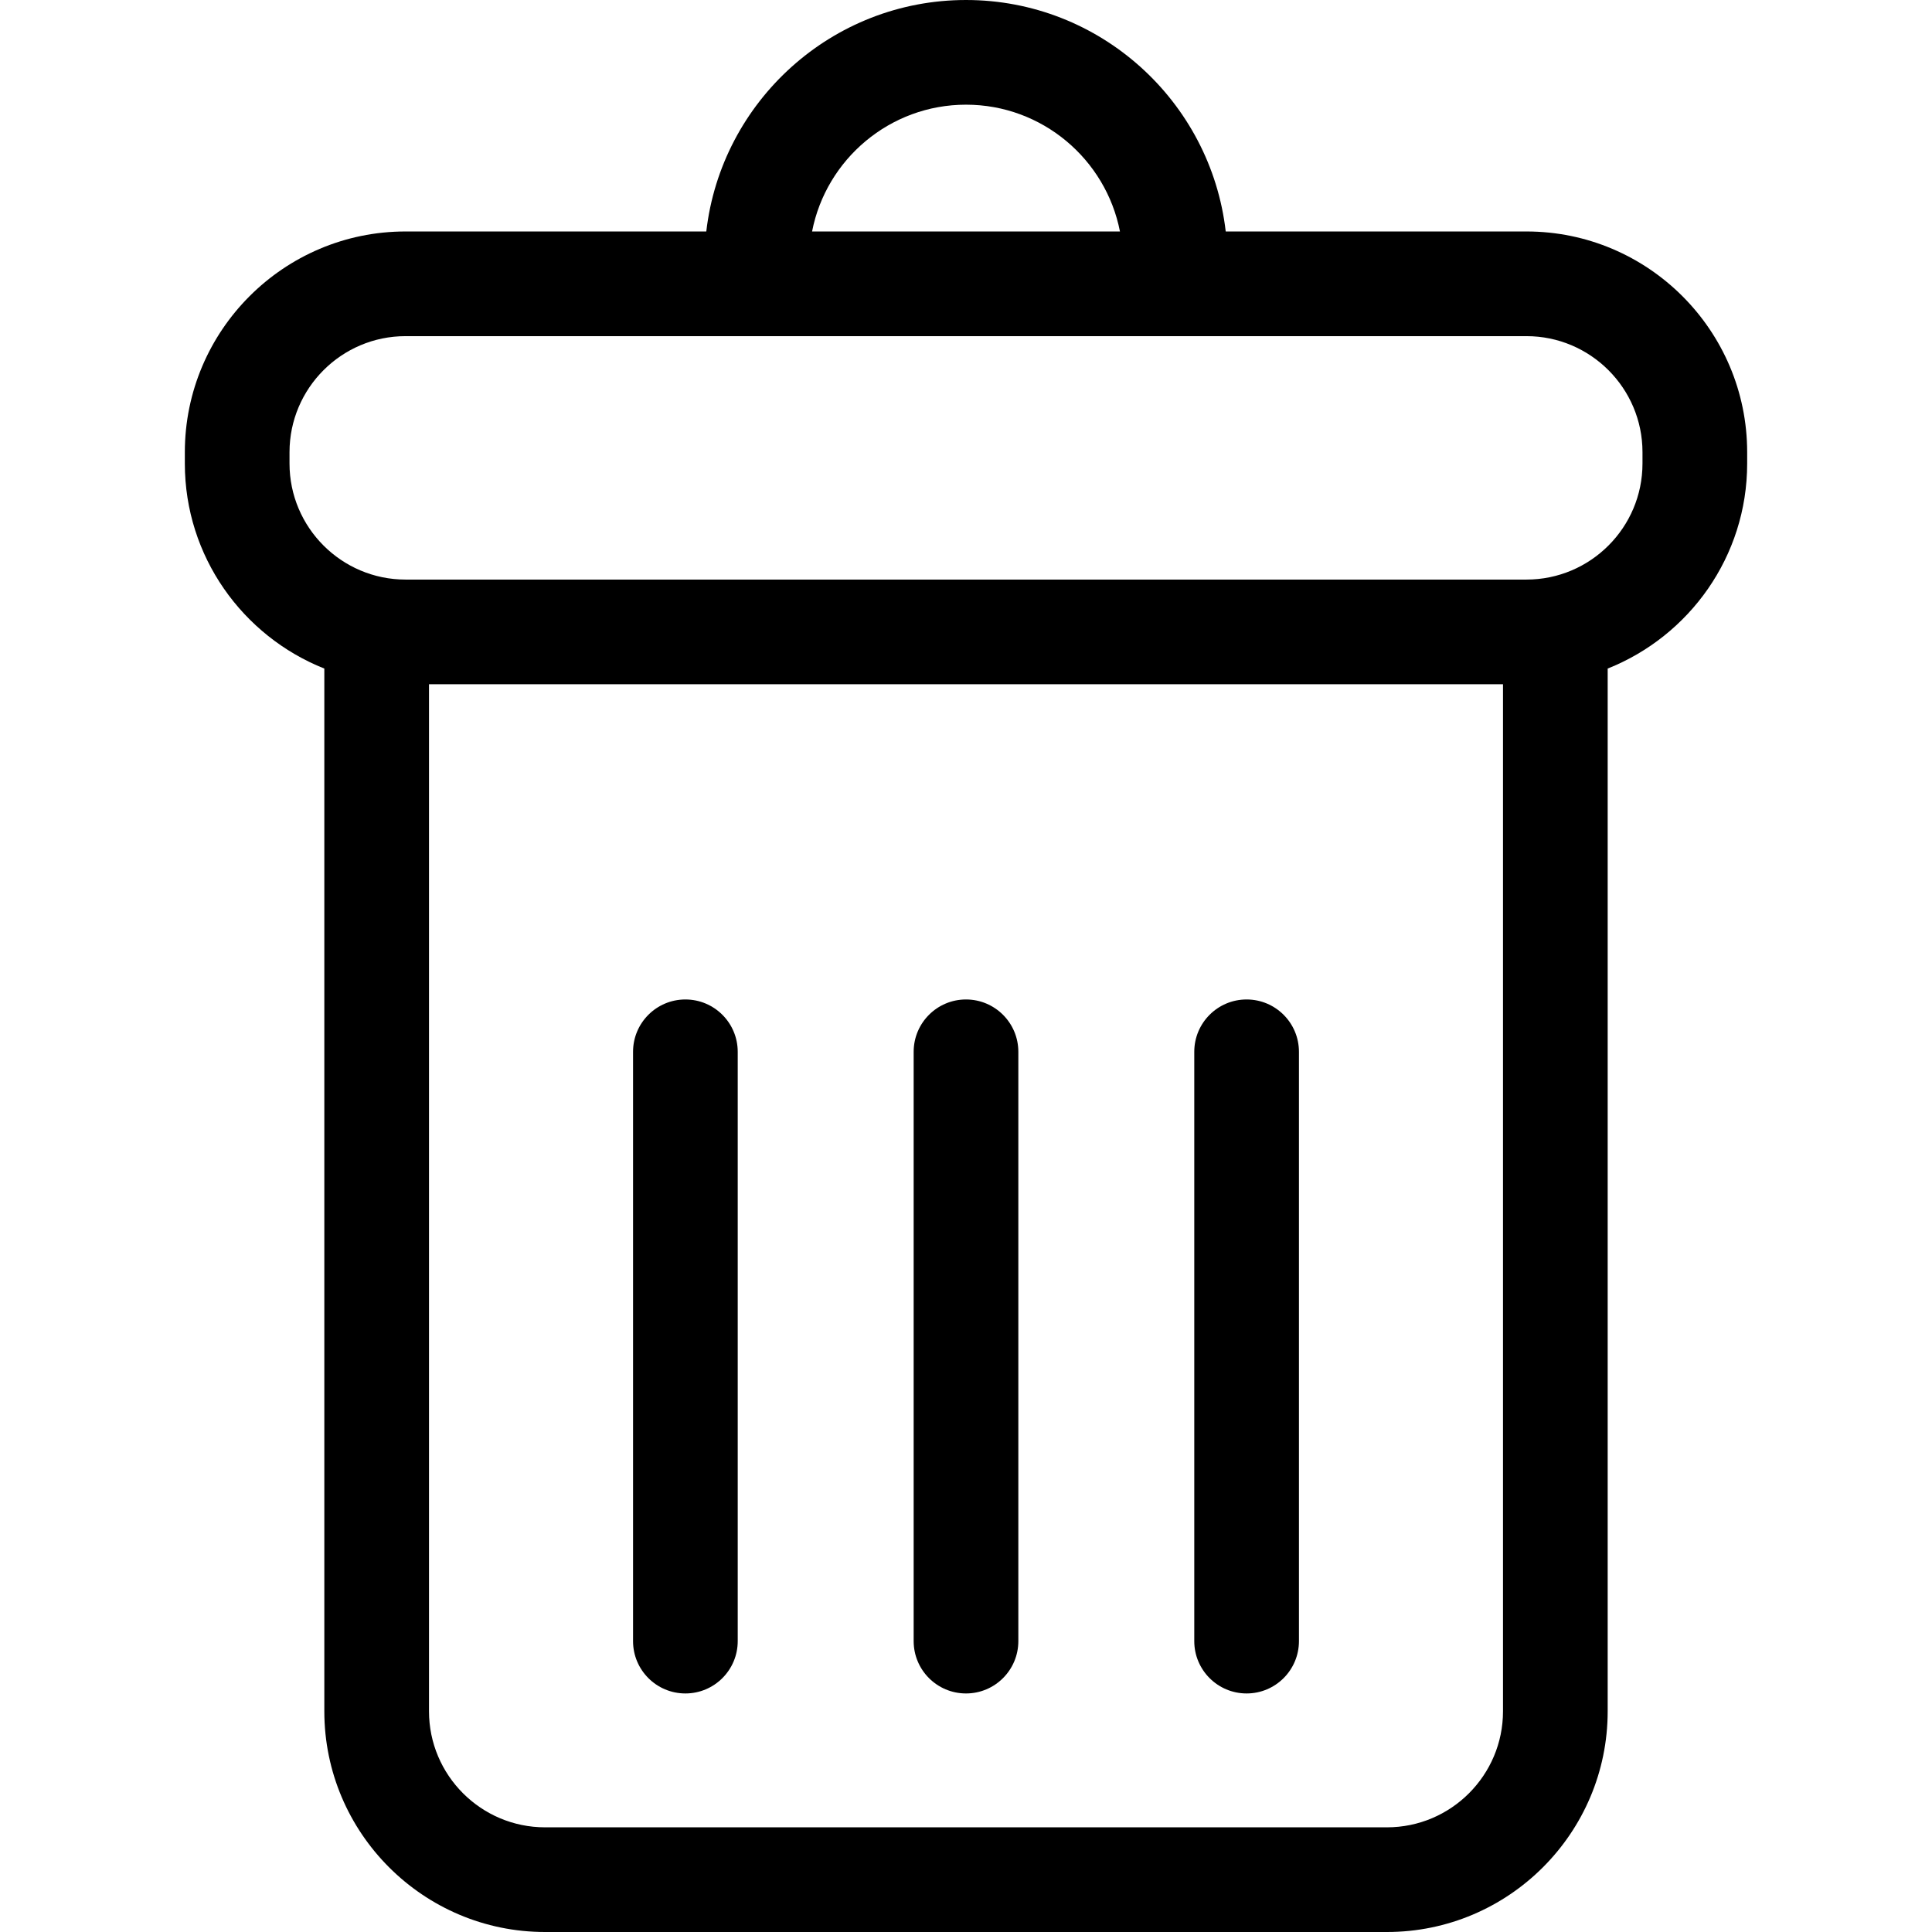
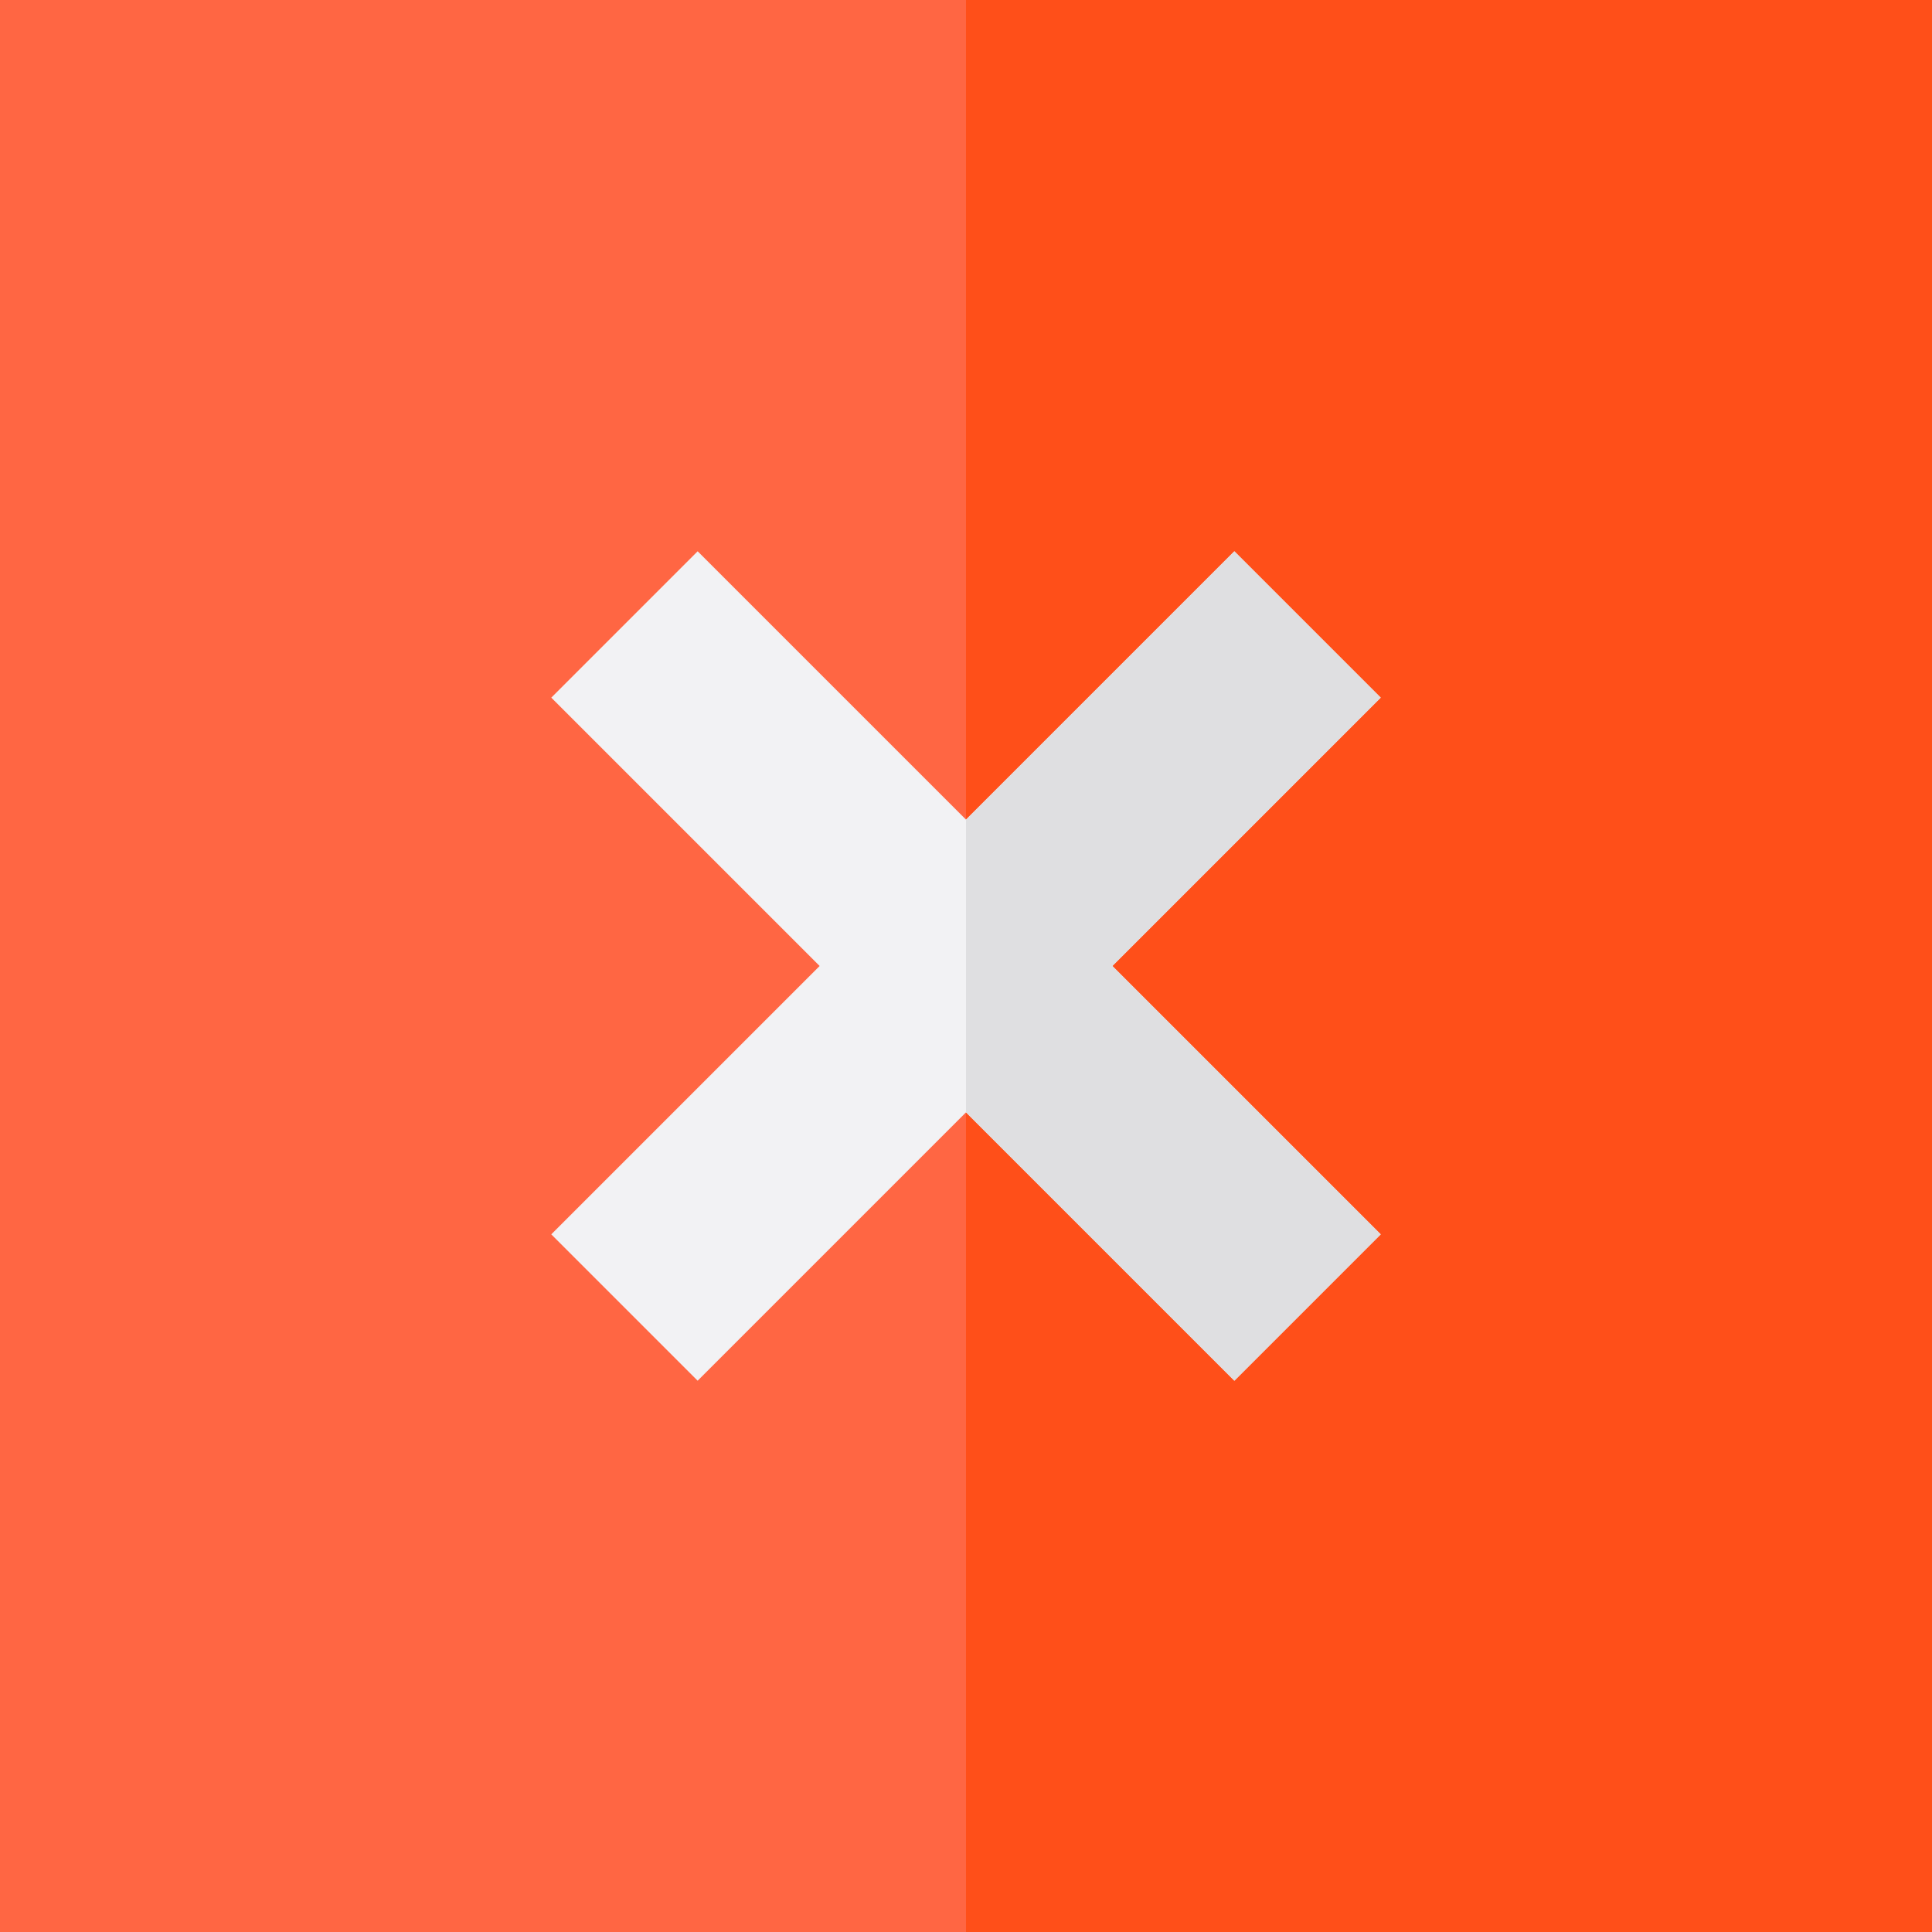
- <svg xmlns="http://www.w3.org/2000/svg" fill="#000000" version="1.1" id="Capa_1" width="800px" height="800px" viewBox="0 0 482.428 482.429" xml:space="preserve">
-   <g>
-     <g>
-       <path d="M381.163,57.799h-75.094C302.323,25.316,274.686,0,241.214,0c-33.471,0-61.104,25.315-64.85,57.799h-75.098    c-30.39,0-55.111,24.728-55.111,55.117v2.828c0,23.223,14.46,43.1,34.83,51.199v260.369c0,30.39,24.724,55.117,55.112,55.117    h210.236c30.389,0,55.111-24.729,55.111-55.117V166.944c20.369-8.1,34.83-27.977,34.83-51.199v-2.828    C436.274,82.527,411.551,57.799,381.163,57.799z M241.214,26.139c19.037,0,34.927,13.645,38.443,31.66h-76.879    C206.293,39.783,222.184,26.139,241.214,26.139z M375.305,427.312c0,15.978-13,28.979-28.973,28.979H136.096    c-15.973,0-28.973-13.002-28.973-28.979V170.861h268.182V427.312z M410.135,115.744c0,15.978-13,28.979-28.973,28.979H101.266    c-15.973,0-28.973-13.001-28.973-28.979v-2.828c0-15.978,13-28.979,28.973-28.979h279.897c15.973,0,28.973,13.001,28.973,28.979    V115.744z" />
-       <path d="M171.144,422.863c7.218,0,13.069-5.853,13.069-13.068V262.641c0-7.216-5.852-13.07-13.069-13.07    c-7.217,0-13.069,5.854-13.069,13.07v147.154C158.074,417.012,163.926,422.863,171.144,422.863z" />
-       <path d="M241.214,422.863c7.218,0,13.07-5.853,13.07-13.068V262.641c0-7.216-5.854-13.07-13.07-13.07    c-7.217,0-13.069,5.854-13.069,13.07v147.154C228.145,417.012,233.996,422.863,241.214,422.863z" />
-       <path d="M311.284,422.863c7.217,0,13.068-5.853,13.068-13.068V262.641c0-7.216-5.852-13.07-13.068-13.07    c-7.219,0-13.07,5.854-13.07,13.07v147.154C298.213,417.012,304.067,422.863,311.284,422.863z" />
-     </g>
-   </g>
+ <svg xmlns="http://www.w3.org/2000/svg" version="1.1" id="Layer_1" viewBox="0 0 512 512" xml:space="preserve">
+   <rect style="fill:#FF6643;" width="512" height="512" />
+   <rect x="256" style="fill:#FF4F19;" width="256" height="512" />
+   <polygon style="fill:#F2F2F4;" points="365.904,184.885 327.115,146.096 256,217.211 184.885,146.096 146.096,184.885 217.211,256   146.096,327.115 184.885,365.904 256,294.789 327.115,365.904 365.904,327.115 294.789,256 " />
+   <polygon style="fill:#DFDFE1;" points="365.904,184.885 327.115,146.096 256,217.211 256,294.789 327.115,365.904 365.904,327.115   294.789,256 " />
</svg>
